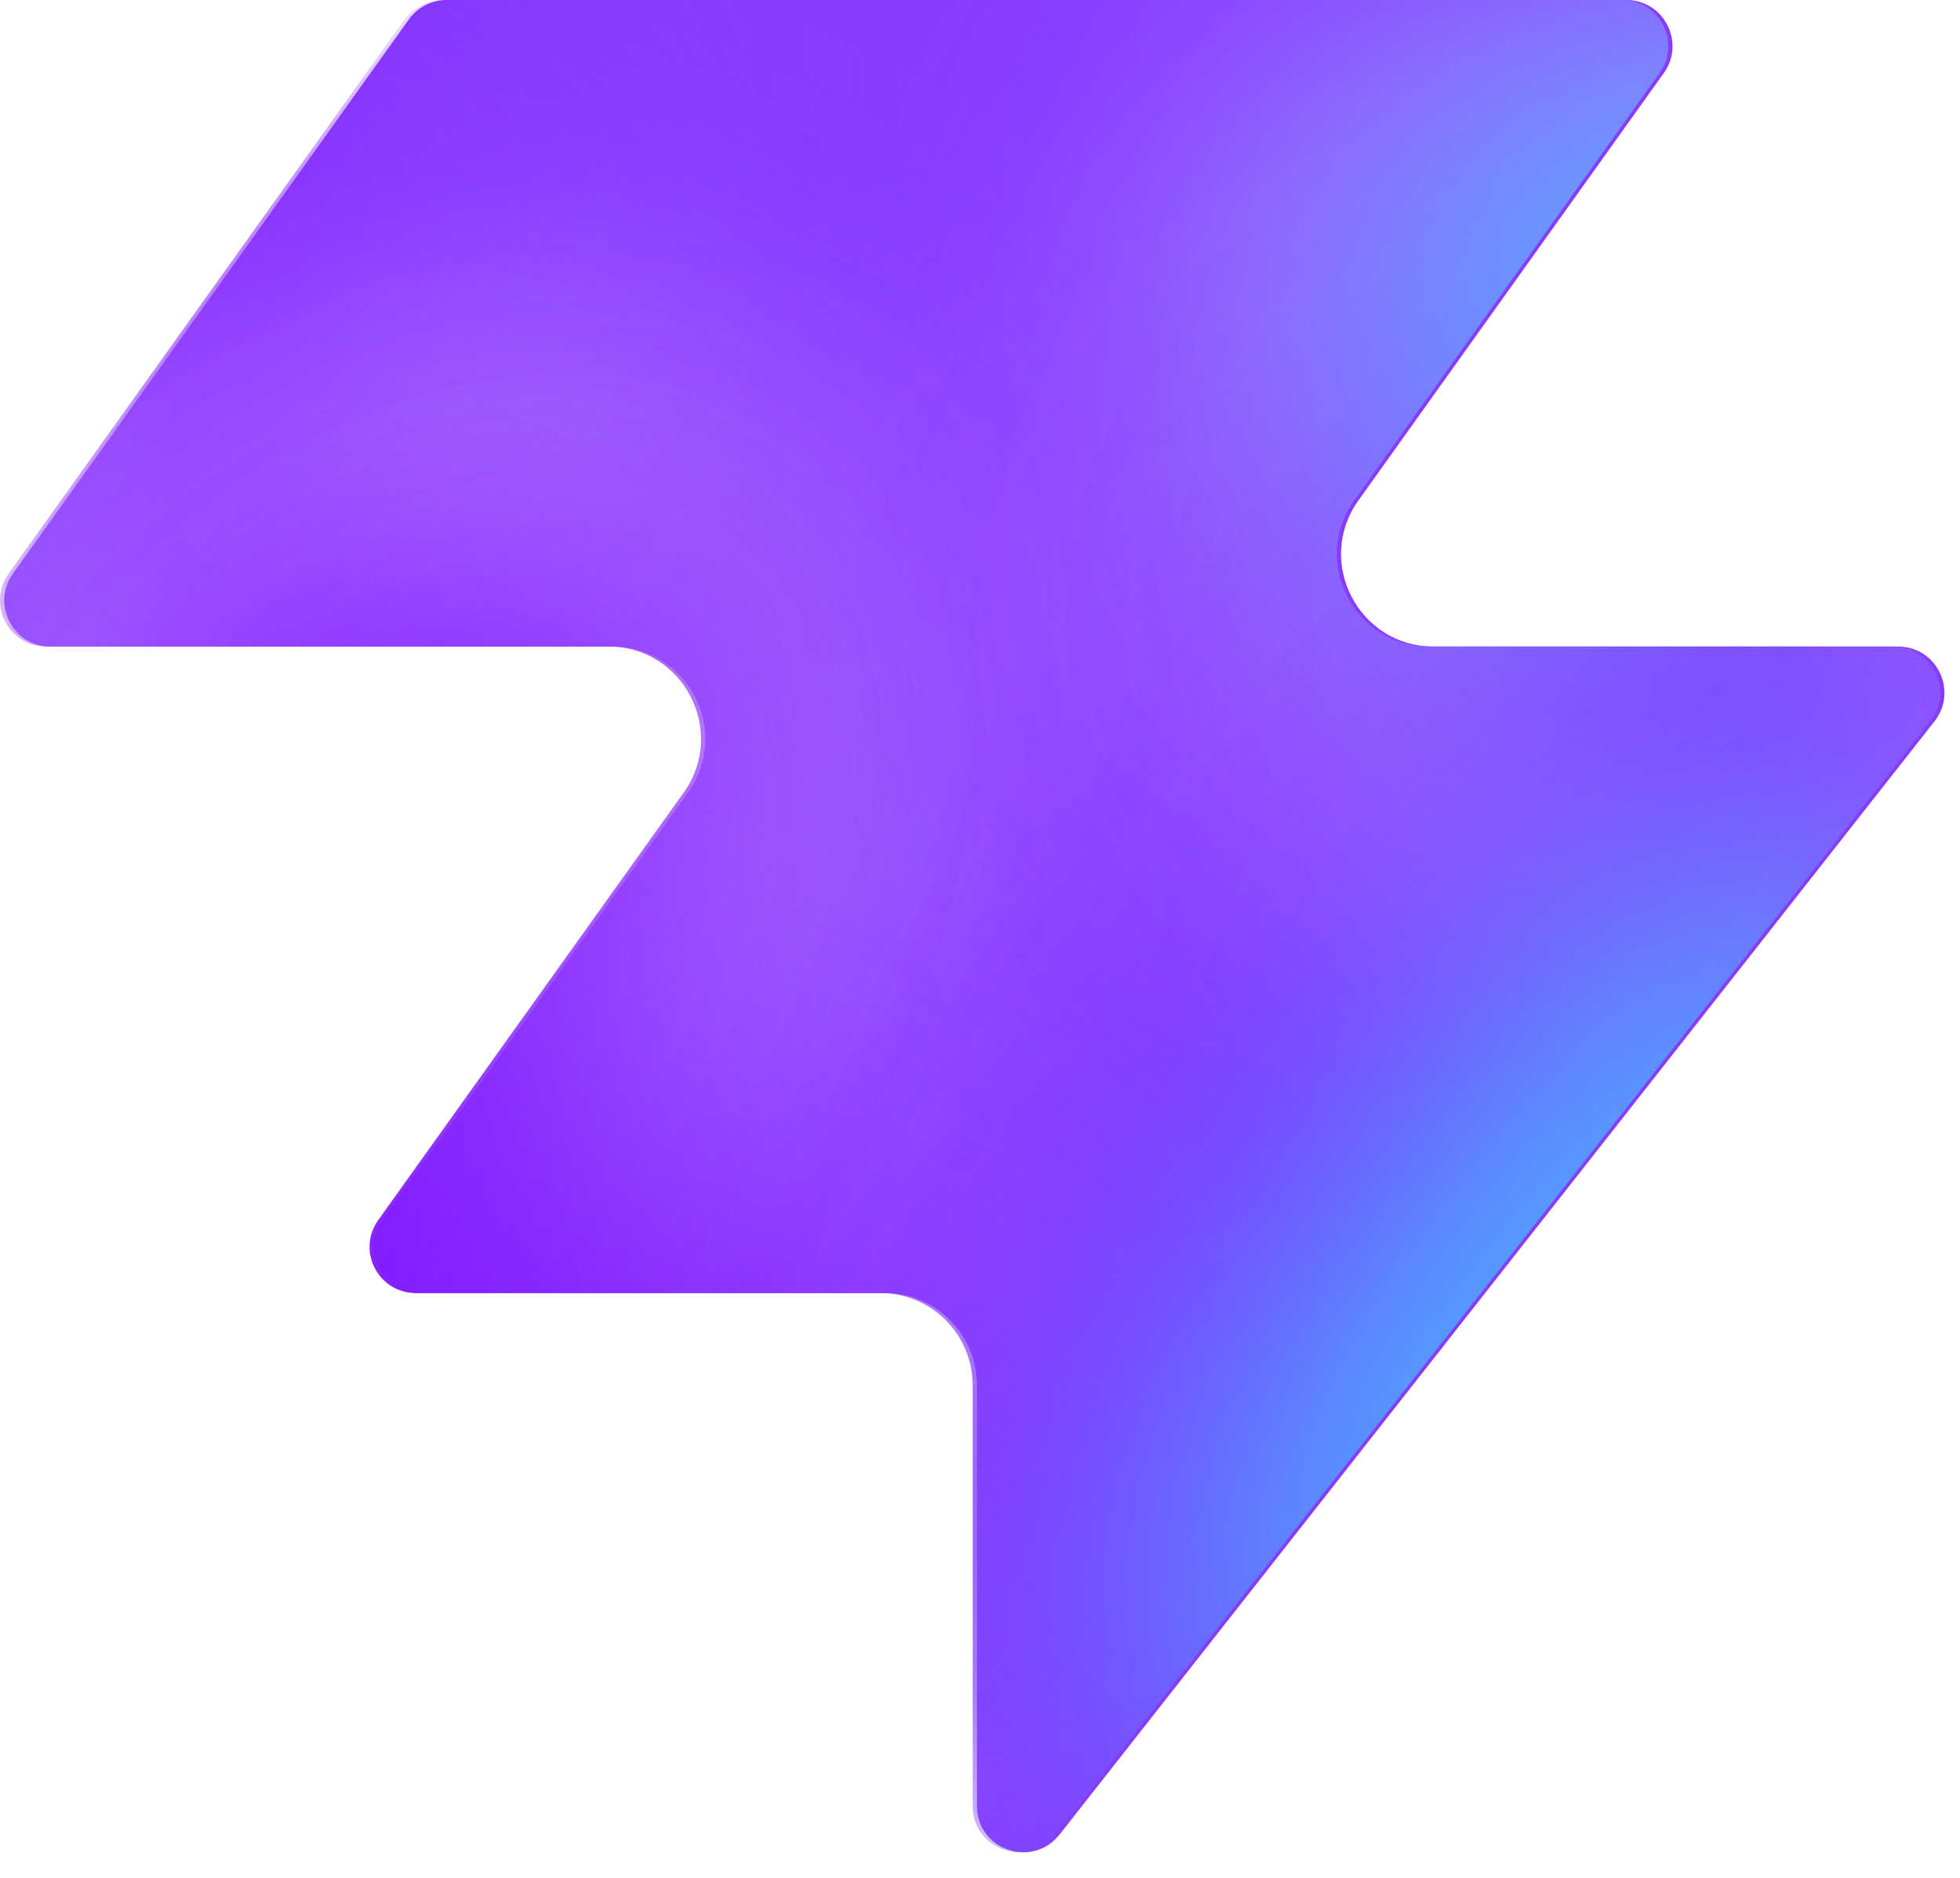
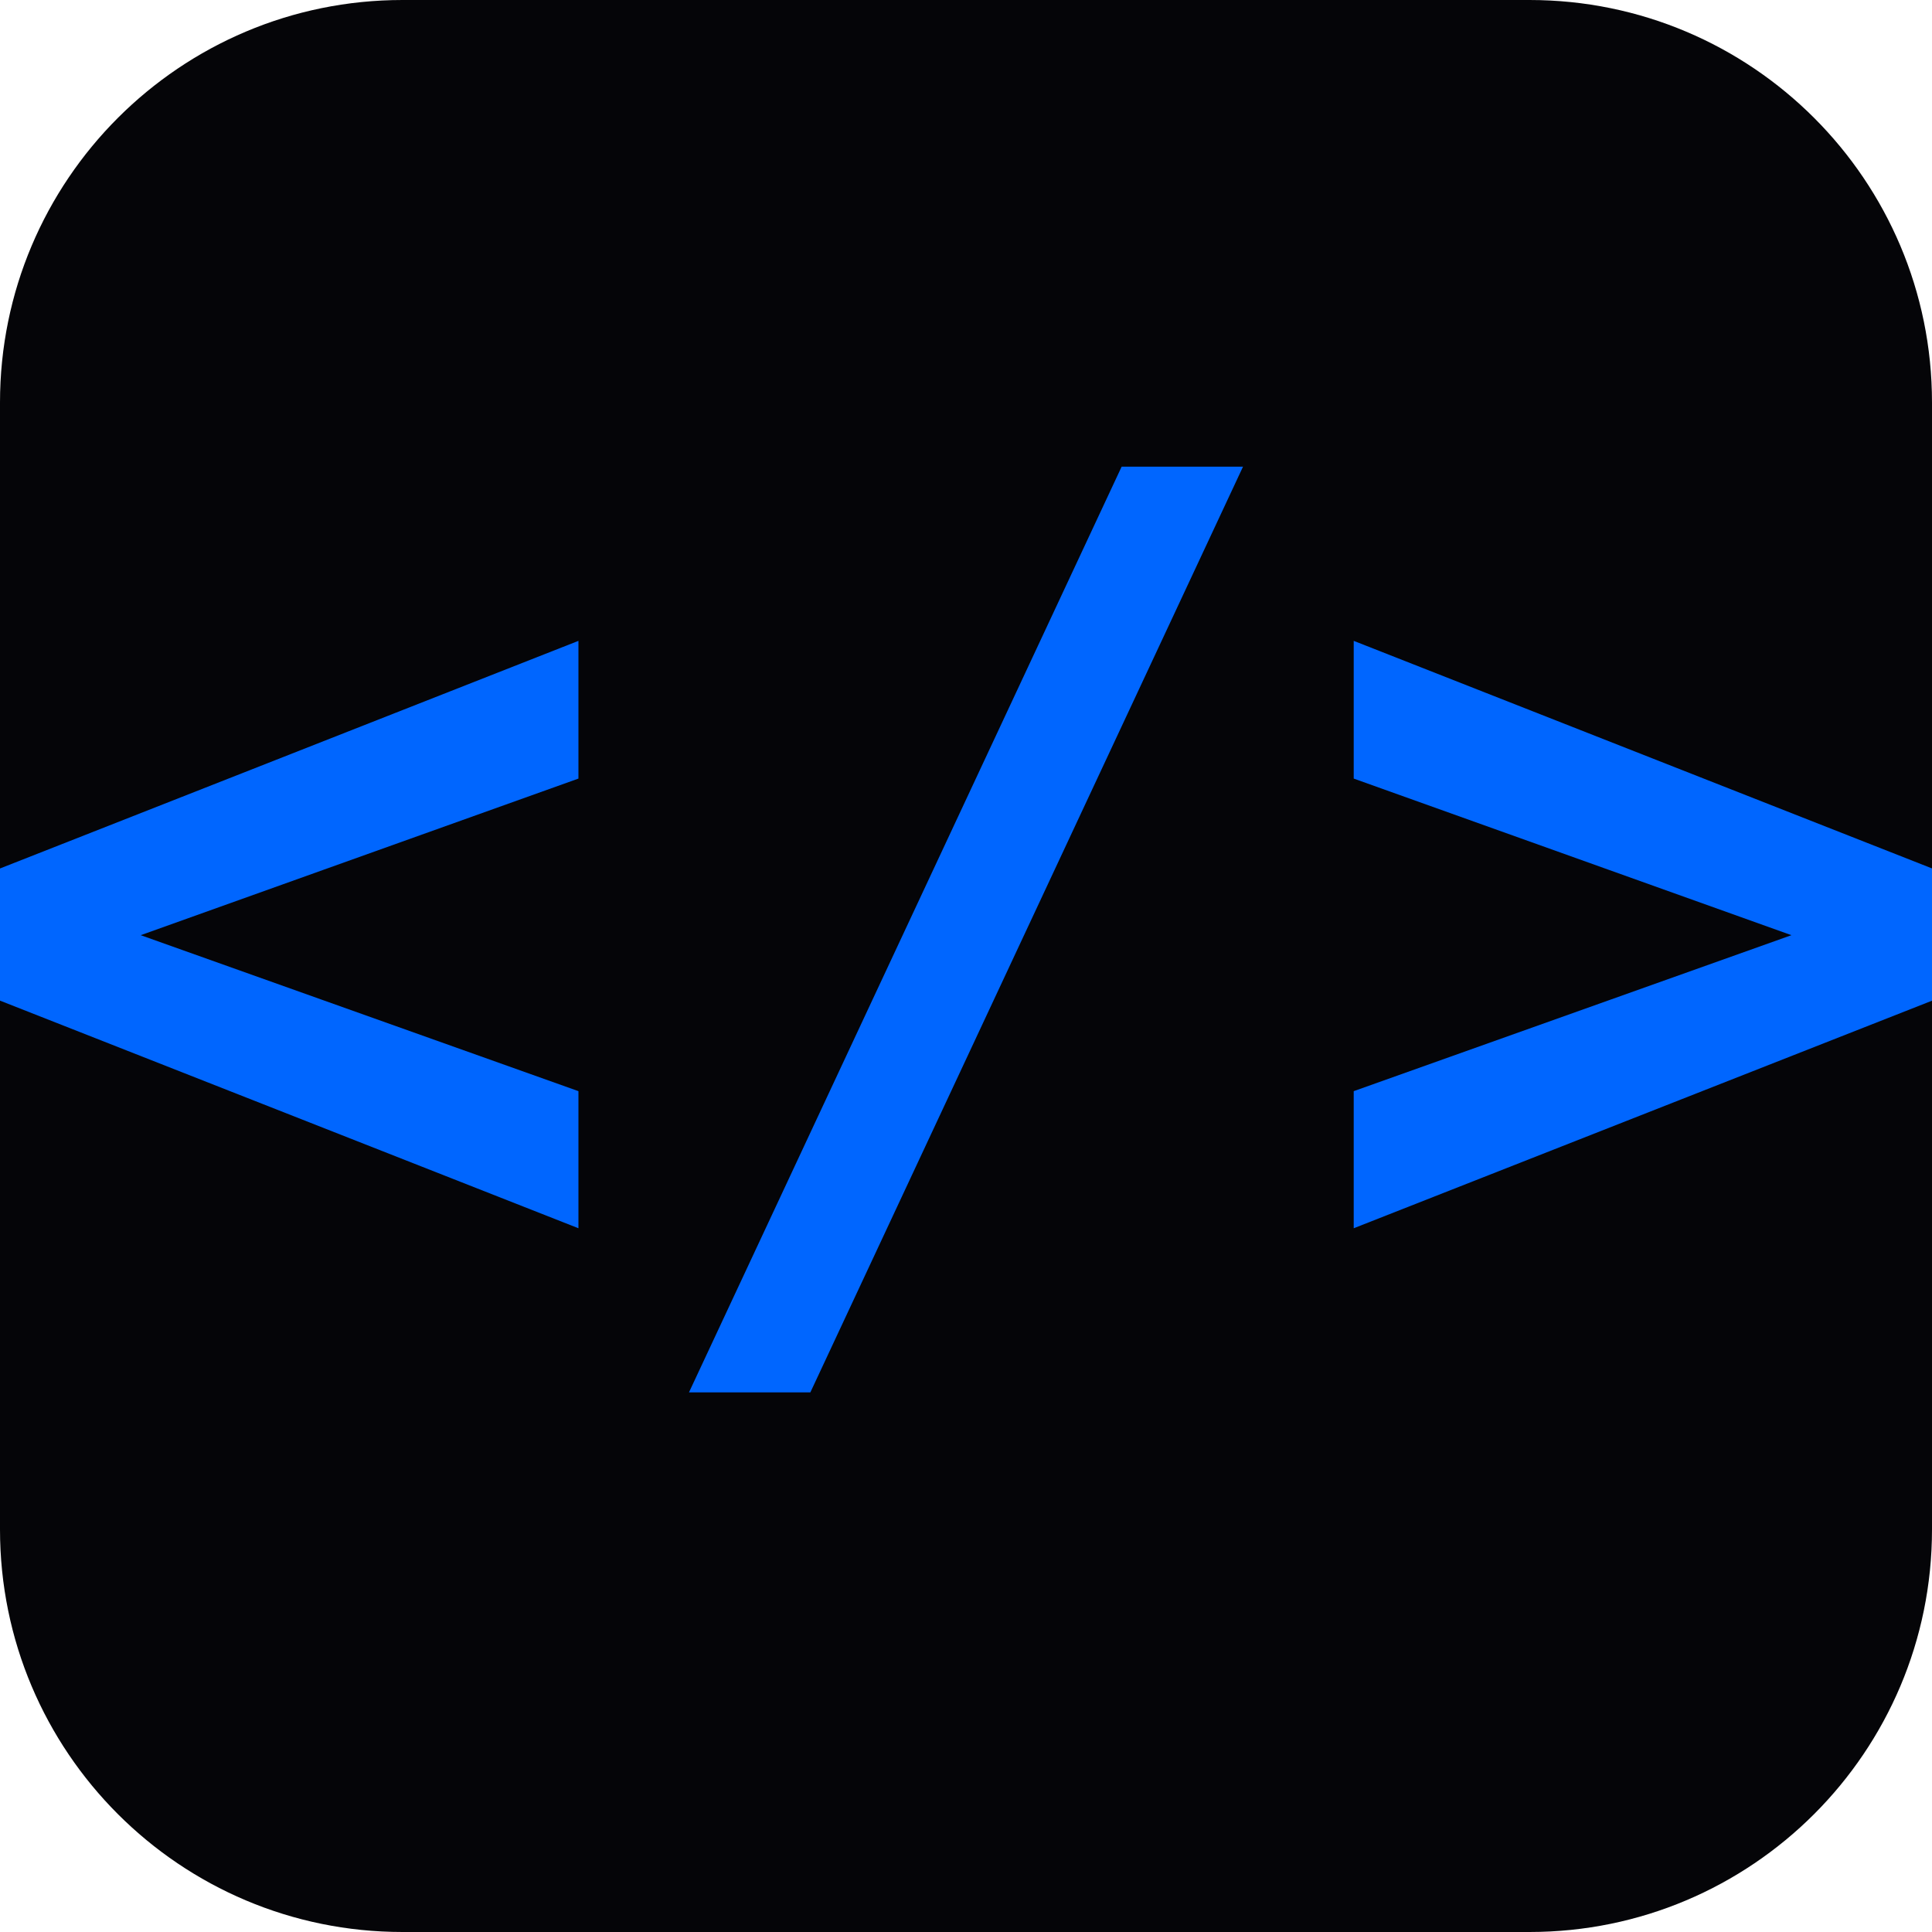
- <svg xmlns="http://www.w3.org/2000/svg" width="48" height="46" fill="none" viewBox="0 0 48 46">
-   <path fill="#863bff" d="M25.946 44.938c-.664.845-2.021.375-2.021-.698V33.937a2.26 2.26 0 0 0-2.262-2.262H10.287c-.92 0-1.456-1.04-.92-1.788l7.48-10.471c1.07-1.497 0-3.578-1.842-3.578H1.237c-.92 0-1.456-1.04-.92-1.788L10.013.474c.214-.297.556-.474.92-.474h28.894c.92 0 1.456 1.04.92 1.788l-7.48 10.471c-1.07 1.498 0 3.579 1.842 3.579h11.377c.943 0 1.473 1.088.89 1.83L25.947 44.94z" style="fill:#863bff;fill:color(display-p3 .525 .23 1);fill-opacity:1" />
-   <mask id="a" width="48" height="46" x="0" y="0" maskUnits="userSpaceOnUse" style="mask-type:alpha">
-     <path fill="#000" d="M25.842 44.938c-.664.844-2.021.375-2.021-.698V33.937a2.26 2.26 0 0 0-2.262-2.262H10.183c-.92 0-1.456-1.04-.92-1.788l7.48-10.471c1.07-1.498 0-3.579-1.842-3.579H1.133c-.92 0-1.456-1.04-.92-1.787L9.91.473c.214-.297.556-.474.92-.474h28.894c.92 0 1.456 1.04.92 1.788l-7.48 10.471c-1.07 1.498 0 3.578 1.842 3.578h11.377c.943 0 1.473 1.088.89 1.832L25.843 44.94z" style="fill:#000;fill-opacity:1" />
-   </mask>
-   <g mask="url(#a)">
-     <g filter="url(#b)">
-       <ellipse cx="5.508" cy="14.704" fill="#ede6ff" rx="5.508" ry="14.704" style="fill:#ede6ff;fill:color(display-p3 .927 .903 1);fill-opacity:1" transform="matrix(.00324 1 1 -.00324 -4.47 31.516)" />
-     </g>
-     <g filter="url(#c)">
-       <ellipse cx="10.399" cy="29.851" fill="#ede6ff" rx="10.399" ry="29.851" style="fill:#ede6ff;fill:color(display-p3 .927 .903 1);fill-opacity:1" transform="matrix(.00324 1 1 -.00324 -39.328 7.883)" />
-     </g>
-     <g filter="url(#d)">
-       <ellipse cx="5.508" cy="30.487" fill="#7e14ff" rx="5.508" ry="30.487" style="fill:#7e14ff;fill:color(display-p3 .492 .077 1);fill-opacity:1" transform="rotate(89.814 -25.913 -14.639)scale(1 -1)" />
-     </g>
-     <g filter="url(#e)">
-       <ellipse cx="5.508" cy="30.599" fill="#7e14ff" rx="5.508" ry="30.599" style="fill:#7e14ff;fill:color(display-p3 .492 .077 1);fill-opacity:1" transform="rotate(89.814 -32.644 -3.334)scale(1 -1)" />
-     </g>
-     <g filter="url(#f)">
-       <ellipse cx="5.508" cy="30.599" fill="#7e14ff" rx="5.508" ry="30.599" style="fill:#7e14ff;fill:color(display-p3 .492 .077 1);fill-opacity:1" transform="matrix(.00324 1 1 -.00324 -34.34 30.47)" />
-     </g>
-     <g filter="url(#g)">
-       <ellipse cx="14.072" cy="22.078" fill="#ede6ff" rx="14.072" ry="22.078" style="fill:#ede6ff;fill:color(display-p3 .927 .903 1);fill-opacity:1" transform="rotate(93.35 24.506 48.493)scale(-1 1)" />
-     </g>
-     <g filter="url(#h)">
-       <ellipse cx="3.47" cy="21.501" fill="#7e14ff" rx="3.47" ry="21.501" style="fill:#7e14ff;fill:color(display-p3 .492 .077 1);fill-opacity:1" transform="rotate(89.009 28.708 47.59)scale(-1 1)" />
-     </g>
-     <g filter="url(#i)">
-       <ellipse cx="3.47" cy="21.501" fill="#7e14ff" rx="3.47" ry="21.501" style="fill:#7e14ff;fill:color(display-p3 .492 .077 1);fill-opacity:1" transform="rotate(89.009 28.708 47.59)scale(-1 1)" />
-     </g>
-     <g filter="url(#j)">
-       <ellipse cx=".387" cy="8.972" fill="#7e14ff" rx="4.407" ry="29.108" style="fill:#7e14ff;fill:color(display-p3 .492 .077 1);fill-opacity:1" transform="rotate(39.51 .387 8.972)" />
-     </g>
-     <g filter="url(#k)">
-       <ellipse cx="47.523" cy="-6.092" fill="#7e14ff" rx="4.407" ry="29.108" style="fill:#7e14ff;fill:color(display-p3 .492 .077 1);fill-opacity:1" transform="rotate(37.892 47.523 -6.092)" />
-     </g>
-     <g filter="url(#l)">
-       <ellipse cx="41.412" cy="6.333" fill="#47bfff" rx="5.971" ry="9.665" style="fill:#47bfff;fill:color(display-p3 .28 .748 1);fill-opacity:1" transform="rotate(37.892 41.412 6.333)" />
-     </g>
-     <g filter="url(#m)">
-       <ellipse cx="-1.879" cy="38.332" fill="#7e14ff" rx="4.407" ry="29.108" style="fill:#7e14ff;fill:color(display-p3 .492 .077 1);fill-opacity:1" transform="rotate(37.892 -1.88 38.332)" />
-     </g>
-     <g filter="url(#n)">
-       <ellipse cx="-1.879" cy="38.332" fill="#7e14ff" rx="4.407" ry="29.108" style="fill:#7e14ff;fill:color(display-p3 .492 .077 1);fill-opacity:1" transform="rotate(37.892 -1.88 38.332)" />
-     </g>
-     <g filter="url(#o)">
-       <ellipse cx="35.651" cy="29.907" fill="#7e14ff" rx="4.407" ry="29.108" style="fill:#7e14ff;fill:color(display-p3 .492 .077 1);fill-opacity:1" transform="rotate(37.892 35.651 29.907)" />
-     </g>
-     <g filter="url(#p)">
-       <ellipse cx="38.418" cy="32.4" fill="#47bfff" rx="5.971" ry="15.297" style="fill:#47bfff;fill:color(display-p3 .28 .748 1);fill-opacity:1" transform="rotate(37.892 38.418 32.4)" />
-     </g>
-   </g>
-   <defs>
-     <filter id="b" width="60.045" height="41.654" x="-19.77" y="16.149" color-interpolation-filters="sRGB" filterUnits="userSpaceOnUse">
-       <feFlood flood-opacity="0" result="BackgroundImageFix" />
-       <feBlend in="SourceGraphic" in2="BackgroundImageFix" result="shape" />
-       <feGaussianBlur result="effect1_foregroundBlur_2002_17158" stdDeviation="7.659" />
-     </filter>
-     <filter id="c" width="90.34" height="51.437" x="-54.613" y="-7.533" color-interpolation-filters="sRGB" filterUnits="userSpaceOnUse">
-       <feFlood flood-opacity="0" result="BackgroundImageFix" />
-       <feBlend in="SourceGraphic" in2="BackgroundImageFix" result="shape" />
-       <feGaussianBlur result="effect1_foregroundBlur_2002_17158" stdDeviation="7.659" />
-     </filter>
-     <filter id="d" width="79.355" height="29.4" x="-49.64" y="2.03" color-interpolation-filters="sRGB" filterUnits="userSpaceOnUse">
-       <feFlood flood-opacity="0" result="BackgroundImageFix" />
-       <feBlend in="SourceGraphic" in2="BackgroundImageFix" result="shape" />
-       <feGaussianBlur result="effect1_foregroundBlur_2002_17158" stdDeviation="4.596" />
-     </filter>
-     <filter id="e" width="79.579" height="29.4" x="-45.045" y="20.029" color-interpolation-filters="sRGB" filterUnits="userSpaceOnUse">
-       <feFlood flood-opacity="0" result="BackgroundImageFix" />
-       <feBlend in="SourceGraphic" in2="BackgroundImageFix" result="shape" />
-       <feGaussianBlur result="effect1_foregroundBlur_2002_17158" stdDeviation="4.596" />
-     </filter>
-     <filter id="f" width="79.579" height="29.4" x="-43.513" y="21.178" color-interpolation-filters="sRGB" filterUnits="userSpaceOnUse">
-       <feFlood flood-opacity="0" result="BackgroundImageFix" />
-       <feBlend in="SourceGraphic" in2="BackgroundImageFix" result="shape" />
-       <feGaussianBlur result="effect1_foregroundBlur_2002_17158" stdDeviation="4.596" />
-     </filter>
-     <filter id="g" width="74.749" height="58.852" x="15.756" y="-17.901" color-interpolation-filters="sRGB" filterUnits="userSpaceOnUse">
-       <feFlood flood-opacity="0" result="BackgroundImageFix" />
-       <feBlend in="SourceGraphic" in2="BackgroundImageFix" result="shape" />
-       <feGaussianBlur result="effect1_foregroundBlur_2002_17158" stdDeviation="7.659" />
-     </filter>
-     <filter id="h" width="61.377" height="25.362" x="23.548" y="2.284" color-interpolation-filters="sRGB" filterUnits="userSpaceOnUse">
-       <feFlood flood-opacity="0" result="BackgroundImageFix" />
-       <feBlend in="SourceGraphic" in2="BackgroundImageFix" result="shape" />
-       <feGaussianBlur result="effect1_foregroundBlur_2002_17158" stdDeviation="4.596" />
-     </filter>
-     <filter id="i" width="61.377" height="25.362" x="23.548" y="2.284" color-interpolation-filters="sRGB" filterUnits="userSpaceOnUse">
-       <feFlood flood-opacity="0" result="BackgroundImageFix" />
-       <feBlend in="SourceGraphic" in2="BackgroundImageFix" result="shape" />
-       <feGaussianBlur result="effect1_foregroundBlur_2002_17158" stdDeviation="4.596" />
-     </filter>
-     <filter id="j" width="56.045" height="63.649" x="-27.636" y="-22.853" color-interpolation-filters="sRGB" filterUnits="userSpaceOnUse">
-       <feFlood flood-opacity="0" result="BackgroundImageFix" />
-       <feBlend in="SourceGraphic" in2="BackgroundImageFix" result="shape" />
-       <feGaussianBlur result="effect1_foregroundBlur_2002_17158" stdDeviation="4.596" />
-     </filter>
-     <filter id="k" width="54.814" height="64.646" x="20.116" y="-38.415" color-interpolation-filters="sRGB" filterUnits="userSpaceOnUse">
-       <feFlood flood-opacity="0" result="BackgroundImageFix" />
-       <feBlend in="SourceGraphic" in2="BackgroundImageFix" result="shape" />
-       <feGaussianBlur result="effect1_foregroundBlur_2002_17158" stdDeviation="4.596" />
-     </filter>
-     <filter id="l" width="33.541" height="35.313" x="24.641" y="-11.323" color-interpolation-filters="sRGB" filterUnits="userSpaceOnUse">
-       <feFlood flood-opacity="0" result="BackgroundImageFix" />
-       <feBlend in="SourceGraphic" in2="BackgroundImageFix" result="shape" />
-       <feGaussianBlur result="effect1_foregroundBlur_2002_17158" stdDeviation="4.596" />
-     </filter>
-     <filter id="m" width="54.814" height="64.646" x="-29.286" y="6.009" color-interpolation-filters="sRGB" filterUnits="userSpaceOnUse">
-       <feFlood flood-opacity="0" result="BackgroundImageFix" />
-       <feBlend in="SourceGraphic" in2="BackgroundImageFix" result="shape" />
-       <feGaussianBlur result="effect1_foregroundBlur_2002_17158" stdDeviation="4.596" />
-     </filter>
-     <filter id="n" width="54.814" height="64.646" x="-29.286" y="6.009" color-interpolation-filters="sRGB" filterUnits="userSpaceOnUse">
-       <feFlood flood-opacity="0" result="BackgroundImageFix" />
-       <feBlend in="SourceGraphic" in2="BackgroundImageFix" result="shape" />
-       <feGaussianBlur result="effect1_foregroundBlur_2002_17158" stdDeviation="4.596" />
-     </filter>
-     <filter id="o" width="54.814" height="64.646" x="8.244" y="-2.416" color-interpolation-filters="sRGB" filterUnits="userSpaceOnUse">
-       <feFlood flood-opacity="0" result="BackgroundImageFix" />
-       <feBlend in="SourceGraphic" in2="BackgroundImageFix" result="shape" />
-       <feGaussianBlur result="effect1_foregroundBlur_2002_17158" stdDeviation="4.596" />
-     </filter>
-     <filter id="p" width="39.409" height="43.623" x="18.713" y="10.588" color-interpolation-filters="sRGB" filterUnits="userSpaceOnUse">
-       <feFlood flood-opacity="0" result="BackgroundImageFix" />
-       <feBlend in="SourceGraphic" in2="BackgroundImageFix" result="shape" />
-       <feGaussianBlur result="effect1_foregroundBlur_2002_17158" stdDeviation="4.596" />
-     </filter>
-   </defs>
+ <svg xmlns="http://www.w3.org/2000/svg" width="48" height="48" viewBox="0 0 48 48" fill="none">
+   <rect width="48" height="48" rx="10" fill="#050508" />
+   <text x="24" y="32" font-family="monospace" font-size="28" font-weight="700" fill="#0066FF" text-anchor="middle">&lt;/&gt;</text>
</svg>
